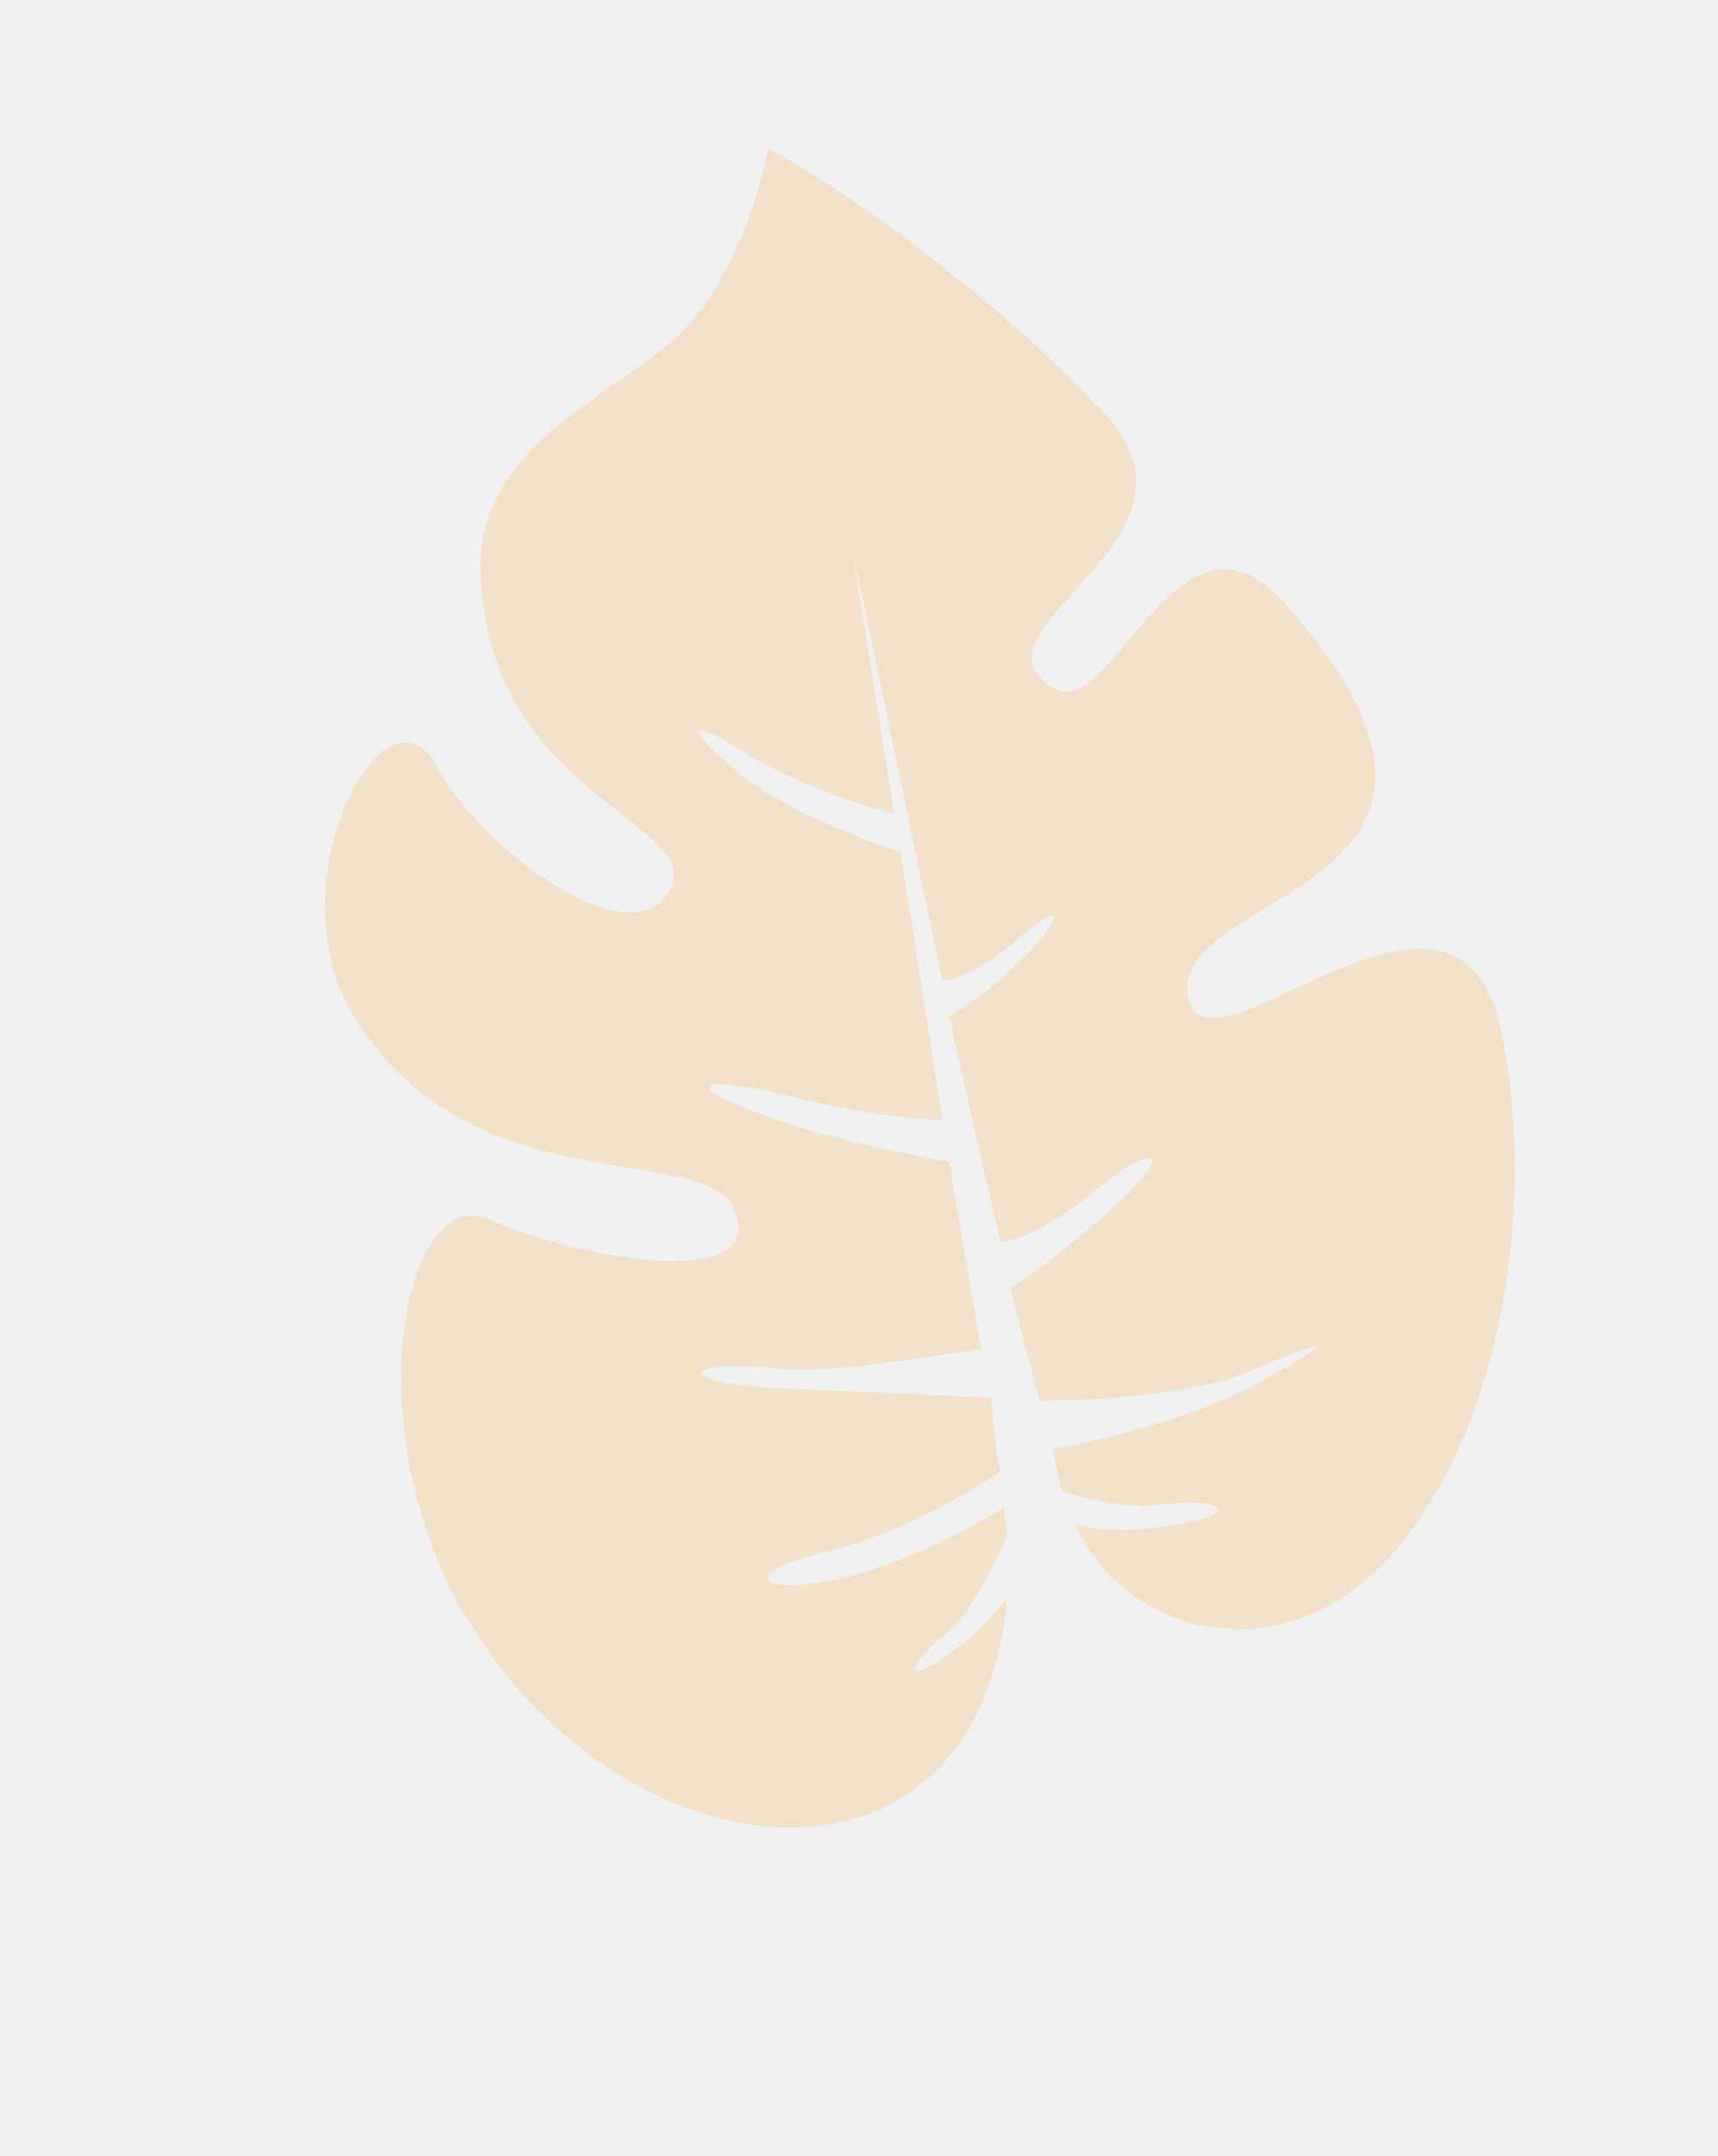
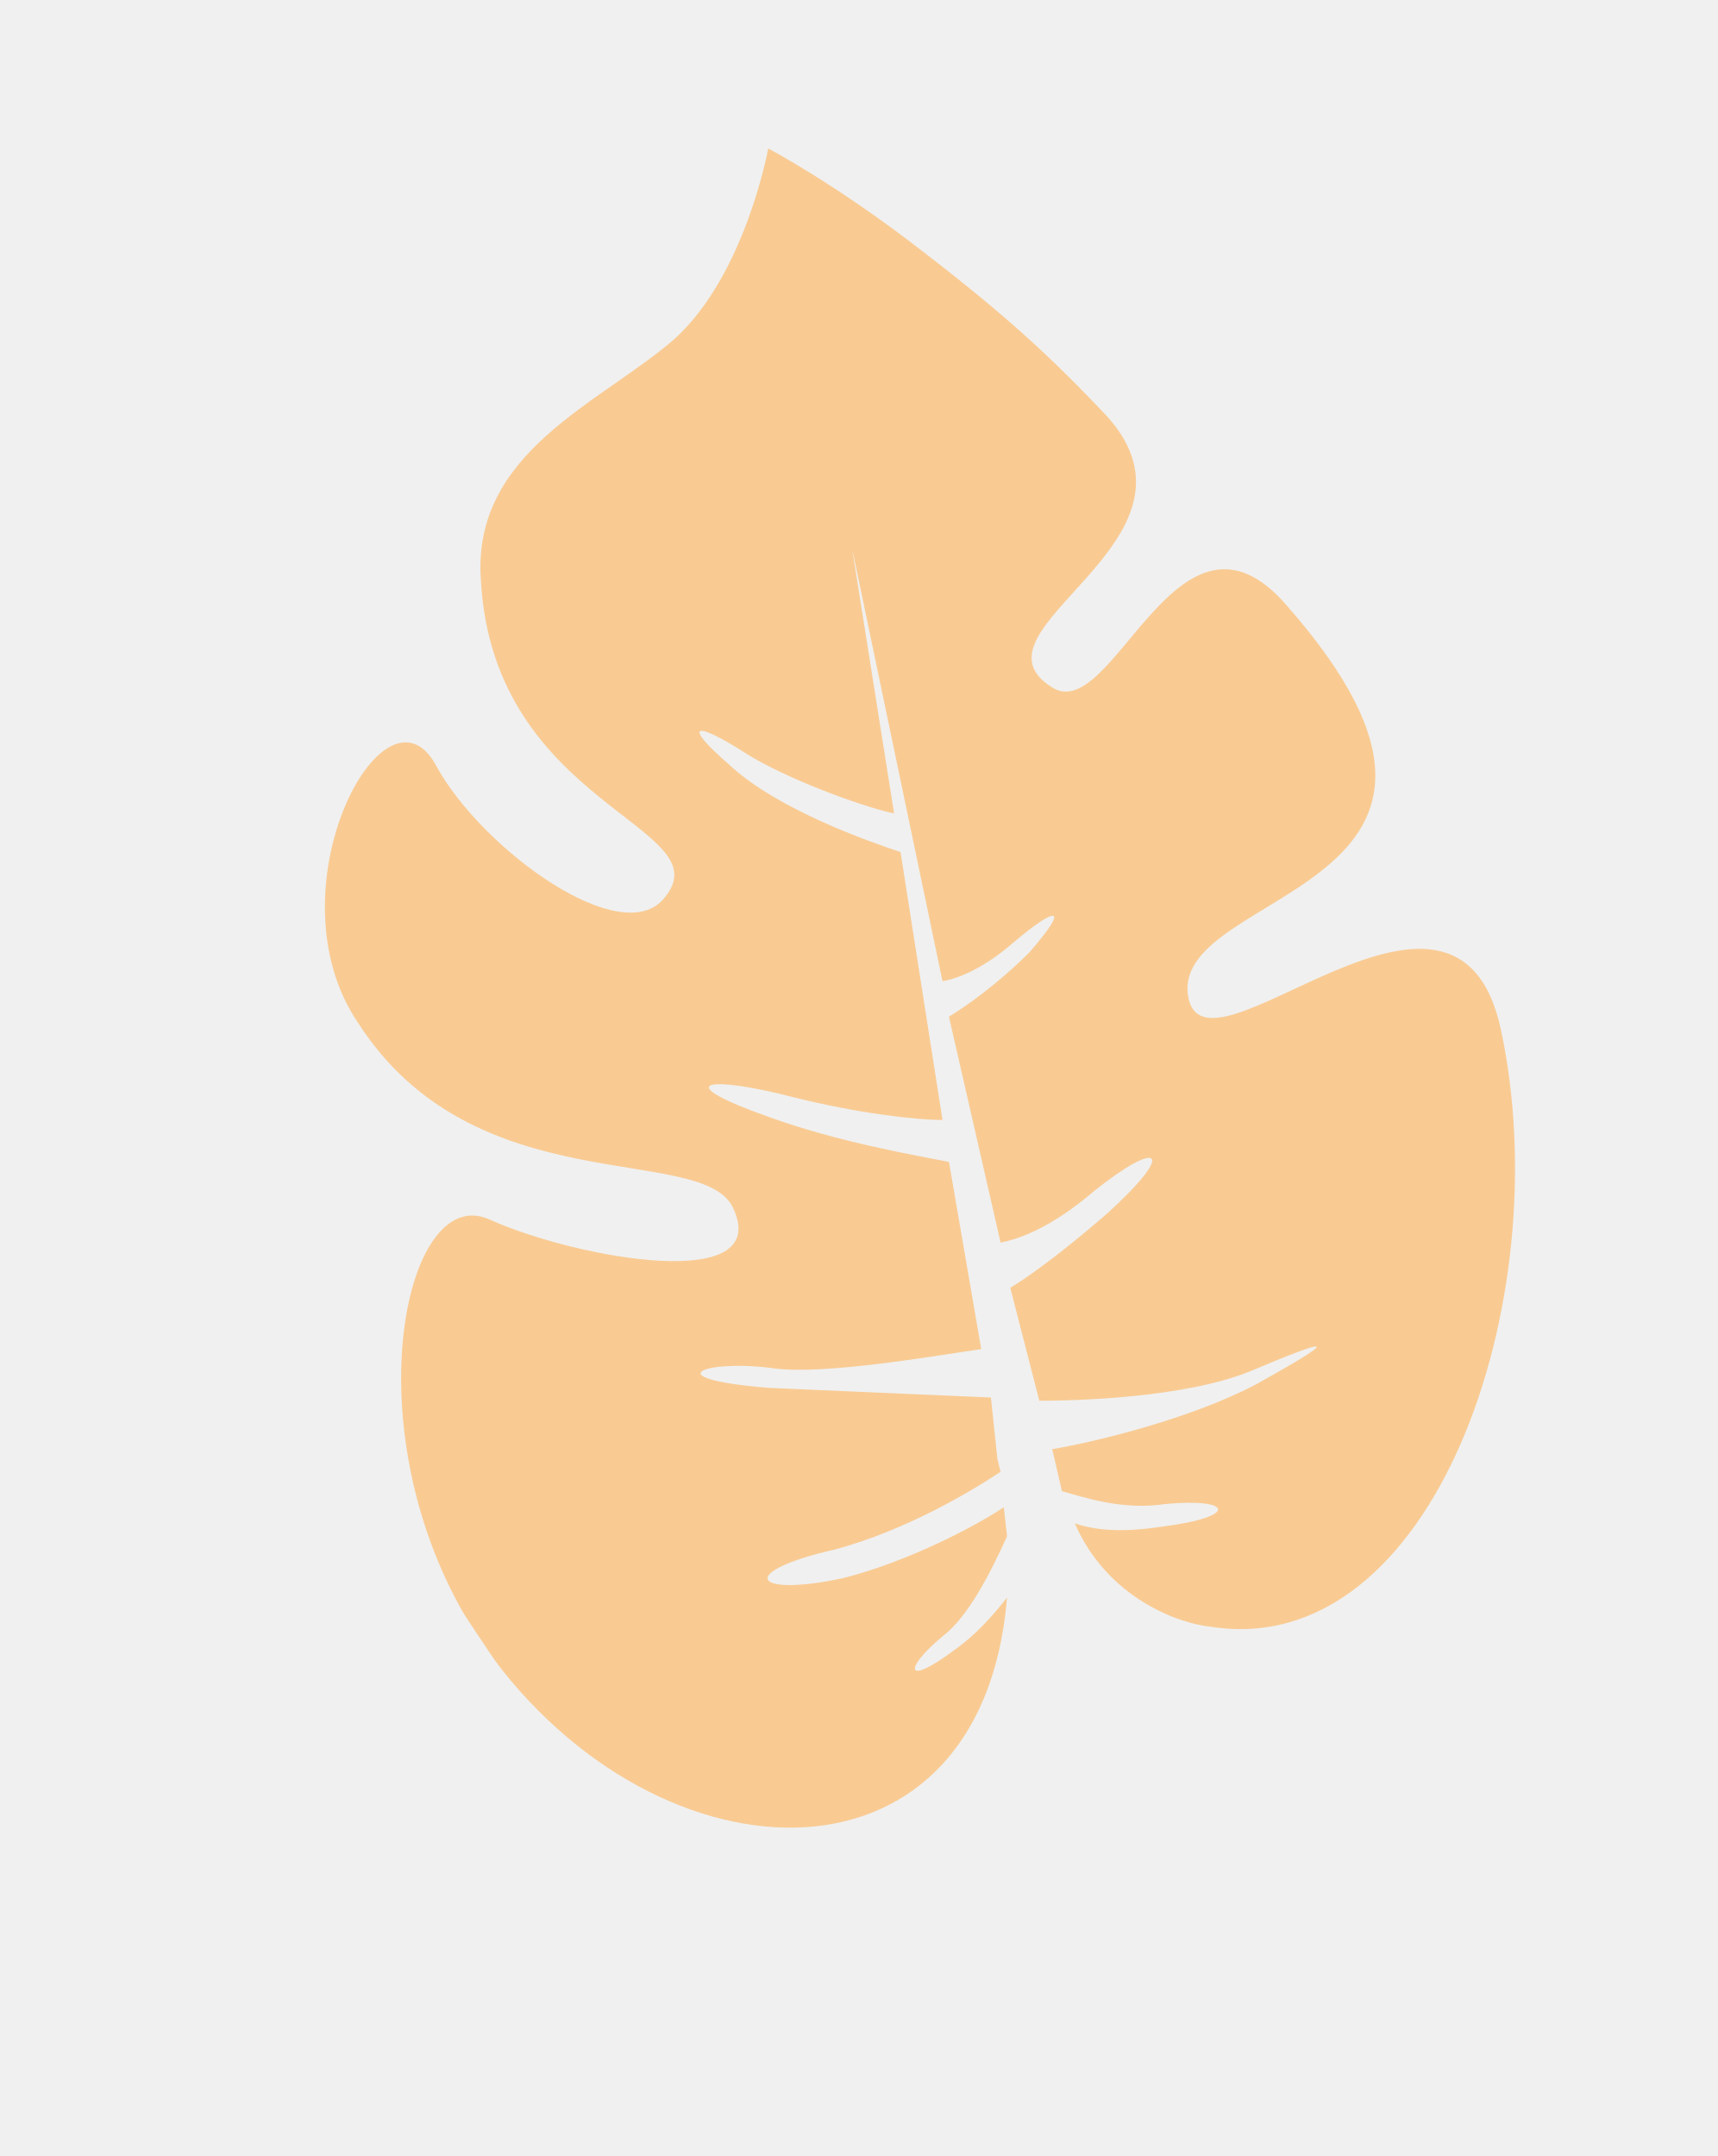
<svg xmlns="http://www.w3.org/2000/svg" fill="none" viewBox="0 0 532 668">
  <mask id="a" width="531" height="660" x="0" y="4" maskUnits="userSpaceOnUse" style="mask-type:luminance">
    <path fill="#fff" d="m253 664 278-282L278 4 1 286l252 378Z" />
  </mask>
  <g mask="url(#a)">
-     <path fill="#FCBB6C" fill-opacity=".3" d="M312 495c-4 5-9 11-16 16-16 12-16 6-4-4 8-6 15-20 20-31l-1-9c-9 6-30 17-50 22-28 6-33-2-2-9 22-6 42-18 51-24l-1-4-2-19-69-3c-36-3-19-9 2-6 16          2 50-4 64-6l-10-58c-10-2-34-6-56-14-31-11-19-13 8-6 20 5 38 7 46 7l-13-83c-9-3-38-13-53-27-15-13-11-14 6-3 15 9 39 17 45 18l-13-82 28 134c6-1 14-5          22-12 13-11 18-12 5 3-10 10-20 17-25 20l16 70c5-1 15-4 29-16 20-16 26-13 4 7-15 13-25 20-30 23l9 35c12 0 45-1 65-9 26-11 29-11 2 4-21 11-51 18-63 20l3          13c7 2 19 6 32 4 21-2 23 4-1 7-13 2-21 1-27-1 10 23 32 31 42 32 69 11 108-101 90-185-14-65-93 21-97-11-4-33 108-32 31-120-34-40-54 37-73 25-29-18 52-45          17-84-17-18-31-31-57-51-27-21-48-32-48-32s-7 39-29 59c-23 20-63 35-60 75 4 70 75 76 57 98-13 17-57-15-71-41-16-29-52 39-24 80 36 56 106 37 116 57 13 27-48          16-75 4-27-13-44 68-4 129 52 78 156 84 164-12Z" />
+     <path fill="#FCBB6C" fill-opacity=".7" d="M312 495c-4 5-9 11-16 16-16 12-16 6-4-4 8-6 15-20 20-31l-1-9c-9 6-30 17-50 22-28 6-33-2-2-9 22-6 42-18 51-24l-1-4-2-19-69-3c-36-3-19-9 2-6 16          2 50-4 64-6l-10-58c-10-2-34-6-56-14-31-11-19-13 8-6 20 5 38 7 46 7l-13-83c-9-3-38-13-53-27-15-13-11-14 6-3 15 9 39 17 45 18l-13-82 28 134c6-1 14-5          22-12 13-11 18-12 5 3-10 10-20 17-25 20l16 70c5-1 15-4 29-16 20-16 26-13 4 7-15 13-25 20-30 23l9 35c12 0 45-1 65-9 26-11 29-11 2 4-21 11-51 18-63 20l3          13c7 2 19 6 32 4 21-2 23 4-1 7-13 2-21 1-27-1 10 23 32 31 42 32 69 11 108-101 90-185-14-65-93 21-97-11-4-33 108-32 31-120-34-40-54 37-73 25-29-18 52-45          17-84-17-18-31-31-57-51-27-21-48-32-48-32s-7 39-29 59c-23 20-63 35-60 75 4 70 75 76 57 98-13 17-57-15-71-41-16-29-52 39-24 80 36 56 106 37 116 57 13 27-48          16-75 4-27-13-44 68-4 129 52 78 156 84 164-12Z" />
  </g>
</svg>
